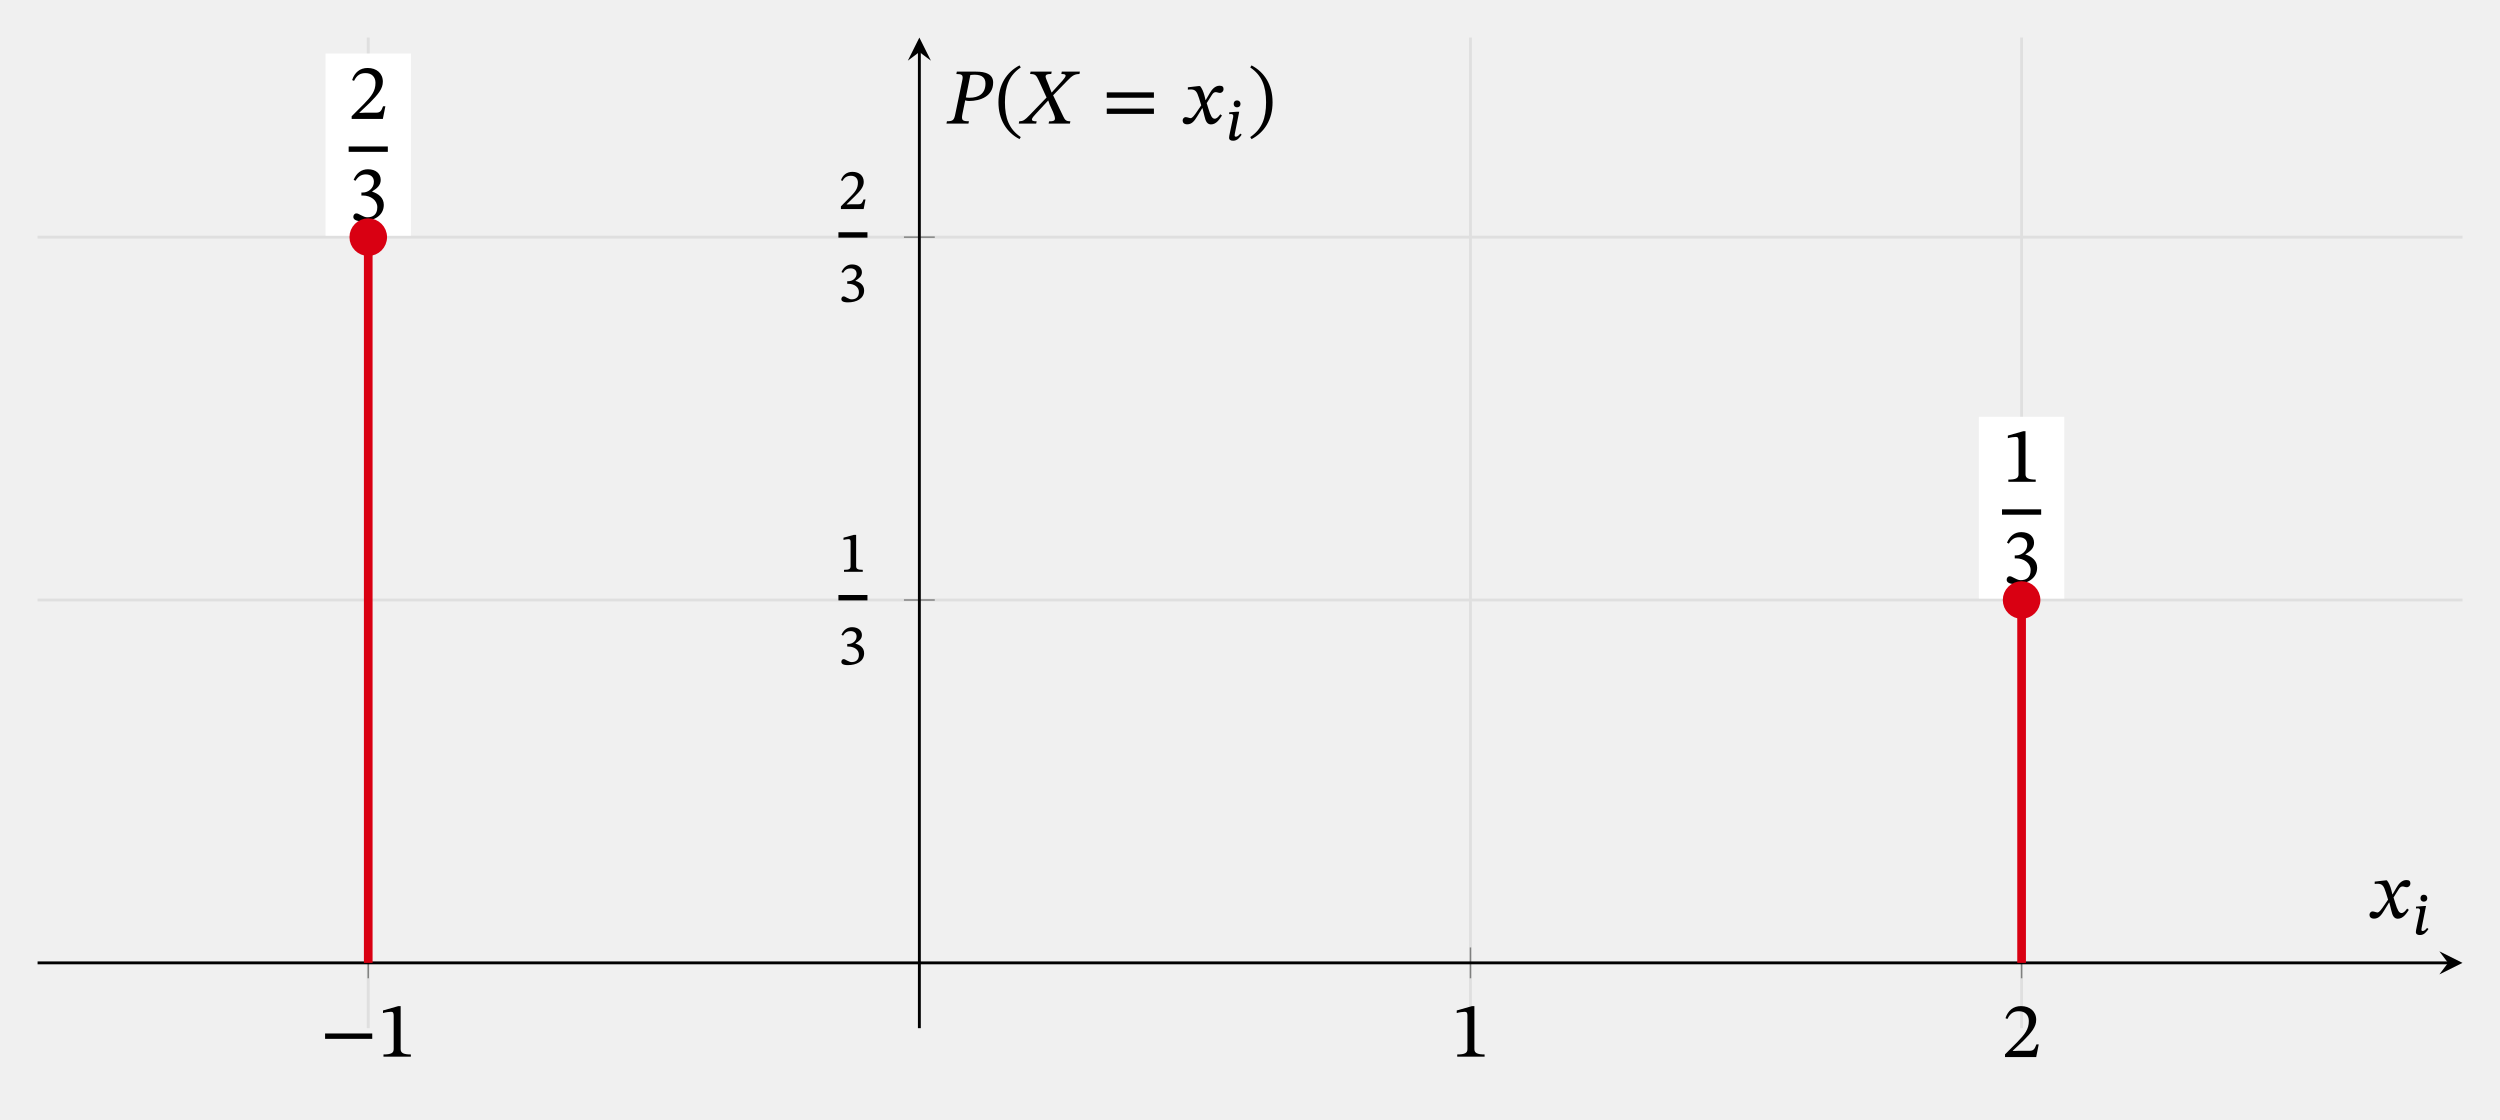
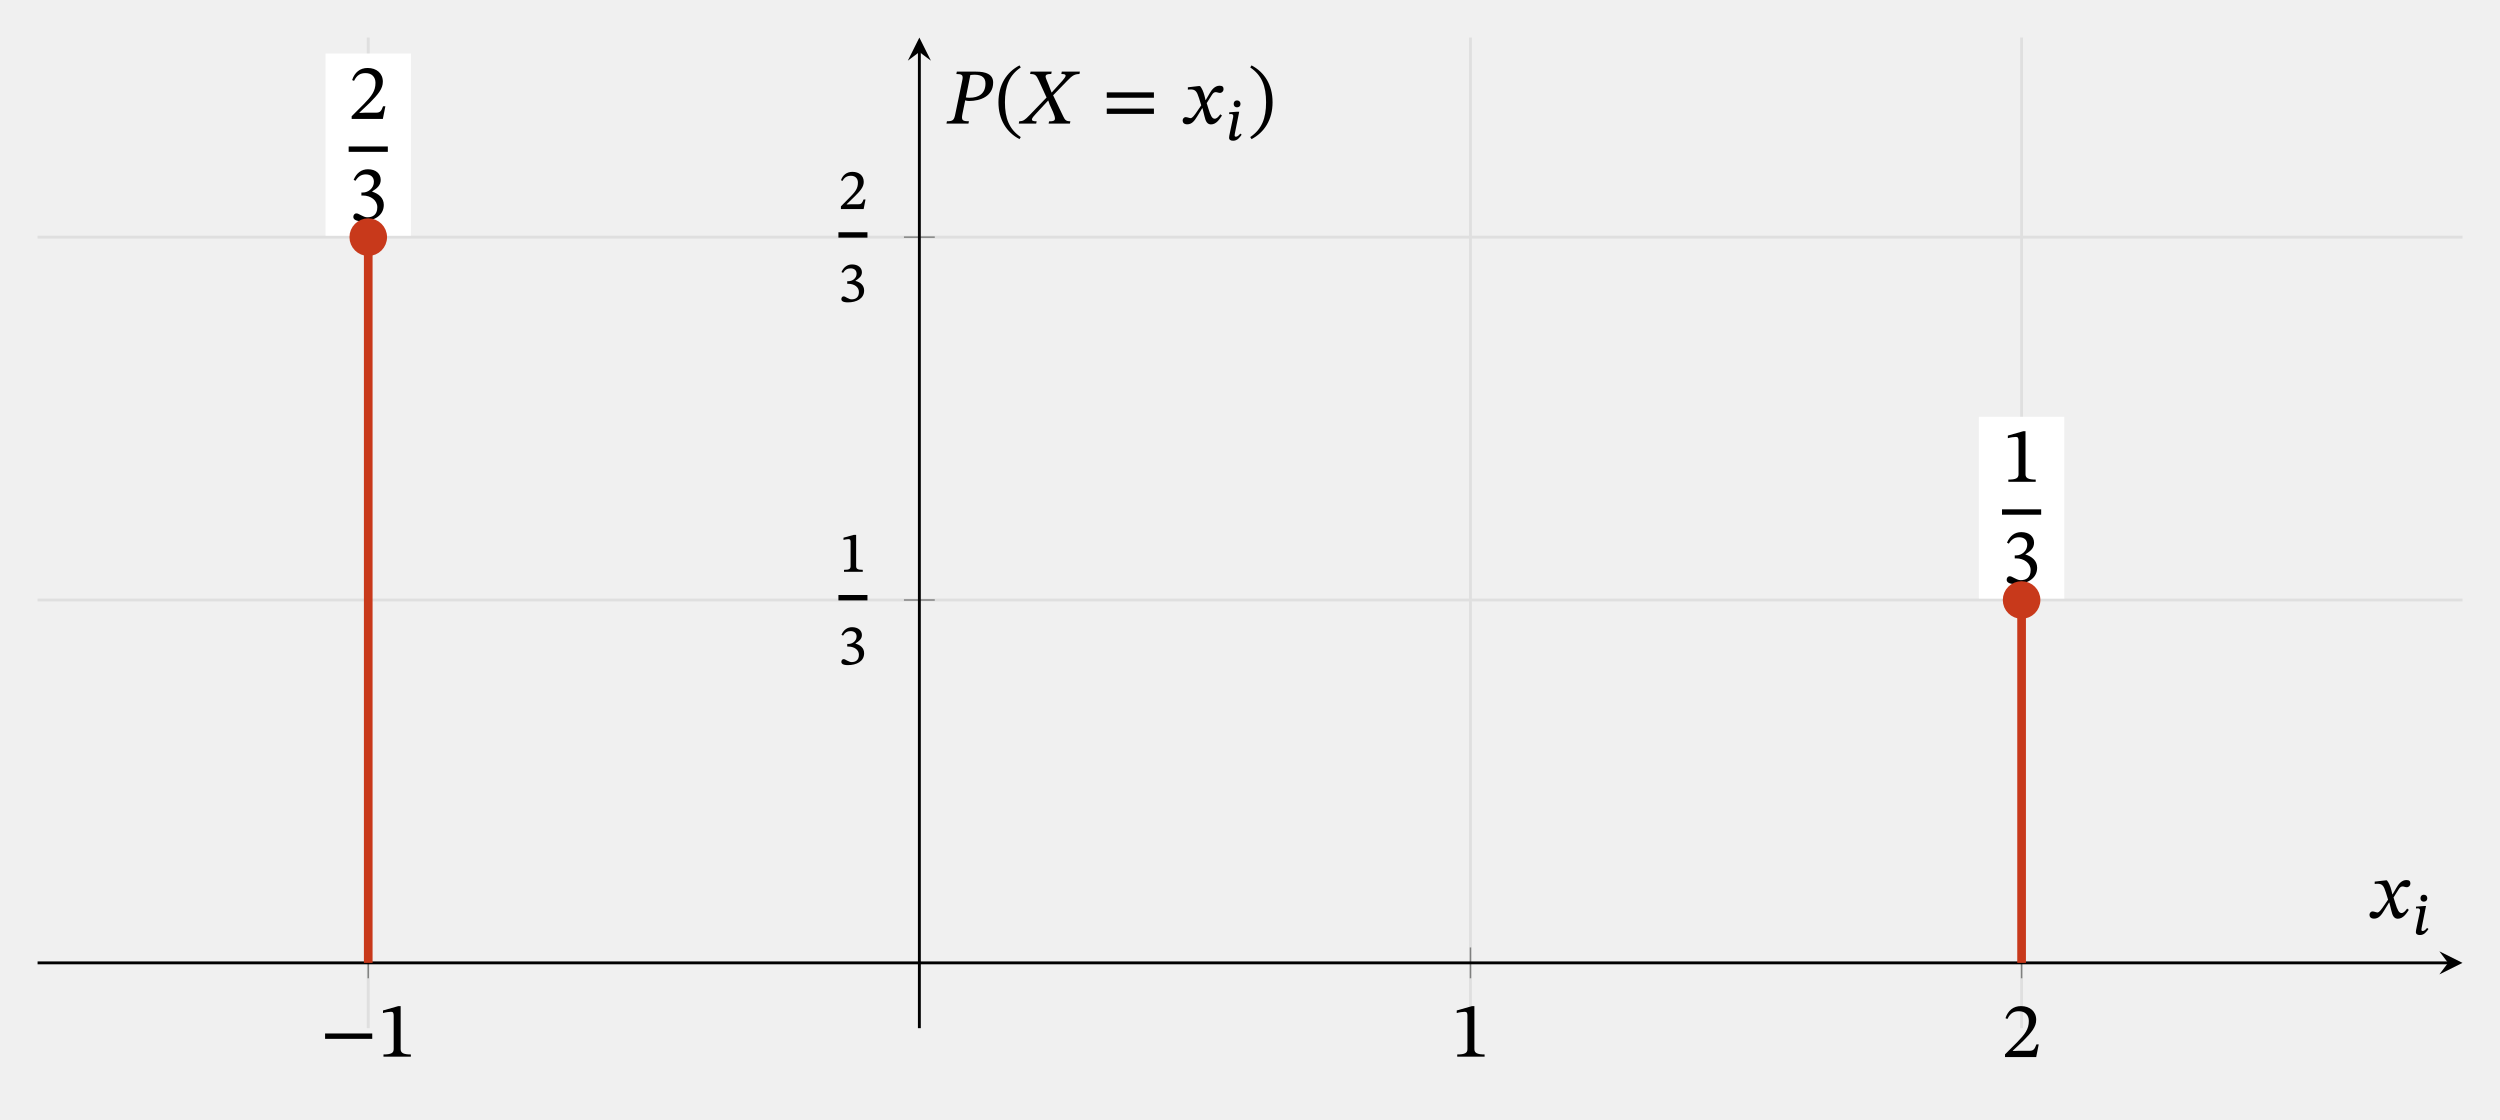
<svg xmlns="http://www.w3.org/2000/svg" xmlns:xlink="http://www.w3.org/1999/xlink" version="1.1" width="344.69" height="154.36" viewBox="0 0 344.69 154.36">
  <defs>
    <path id="font_1_1197" d="M.658 .225V.293H.062V.225H.658Z" />
    <path id="font_1_1138" d="M.426 0V.028C.334 .028 .297 .046 .297 .095V.639H.268L.074 .584V.551C.105 .561 .156 .567 .176 .567 .201 .567 .209 .553 .209 .518V.095C.209 .045 .174 .028 .08 .028V0H.426Z" />
    <path id="font_1_1139" d="M.464 .16H.435C.412 .1 .399 .079 .346 .079H.207L.137 .076V.081L.269 .206C.375 .313 .432 .382 .432 .471 .432 .576 .353 .644 .24 .644 .143 .644 .075 .588 .044 .491L.068 .481C.105 .556 .149 .579 .214 .579 .291 .579 .339 .531 .339 .456 .339 .351 .289 .288 .19 .186L.038 .034V0H.432L.464 .16Z" />
    <path id="font_1_4274" d="M.432 0V.036C.34 .036 .312 .052 .312 .103V.667H.269L.084 .616V.576C.11 .583 .154 .59 .175 .59 .203 .59 .212 .575 .212 .539V.103C.212 .052 .189 .036 .093 .036V0H.432Z" />
    <path id="font_1_4276" d="M.084 .52C.117 .575 .161 .601 .22 .601 .283 .601 .328 .568 .328 .505 .328 .421 .251 .369 .18 .369H.159V.322H.181C.285 .322 .37 .264 .37 .173 .37 .069 .3 .042 .241 .042 .212 .042 .202 .047 .156 .069 .119 .09 .11 .096 .097 .096 .065 .096 .053 .068 .053 .046 .053 .017 .075-.013 .172-.013 .324-.013 .464 .053 .464 .201 .464 .298 .393 .352 .309 .374V.379C.374 .421 .424 .459 .424 .531 .424 .614 .353 .672 .246 .672 .163 .672 .095 .626 .055 .534L.084 .52Z" />
    <path id="font_1_4275" d="M.489 .174H.454C.428 .109 .416 .087 .359 .087H.229L.151 .083V.09L.276 .211C.387 .32 .457 .393 .457 .491 .457 .605 .372 .672 .253 .672 .15 .672 .079 .615 .046 .521L.073 .508C.11 .574 .156 .601 .228 .601 .306 .601 .352 .55 .352 .478 .352 .365 .299 .305 .187 .193L.045 .049V0H.455L.489 .174Z" />
    <path id="font_1_1140" d="M.086 .498C.12 .551 .157 .579 .217 .579 .279 .579 .319 .545 .319 .486 .319 .405 .248 .35 .18 .35H.161V.312H.181C.277 .312 .362 .253 .362 .164 .362 .066 .301 .037 .238 .037 .214 .037 .2 .041 .157 .063 .122 .081 .114 .086 .098 .086 .072 .086 .059 .063 .059 .042 .059 .016 .081-.013 .171-.013 .317-.013 .444 .057 .444 .194 .444 .283 .377 .336 .297 .361V.364C.36 .404 .405 .441 .405 .51 .405 .586 .346 .644 .244 .644 .162 .644 .1 .598 .063 .511L.086 .498Z" />
    <path id="font_1_3354" d="M.315 .298H.312L.3 .349C.286 .403 .267 .447 .243 .475H.228L.089 .459V.429C.089 .429 .104 .432 .12 .432 .186 .433 .203 .406 .23 .322L.258 .231 .186 .126C.147 .07 .129 .069 .125 .069 .108 .069 .084 .082 .062 .082 .038 .082 .023 .06 .023 .04 .023 .015 .038-.009 .081-.009 .141-.009 .174 .038 .206 .09L.27 .194H.274L.299 .093C.313 .028 .335-.01 .381-.01 .449-.01 .491 .058 .52 .102L.499 .118C.472 .082 .453 .062 .427 .062 .396 .062 .376 .099 .348 .191L.327 .259 .388 .356C.405 .384 .419 .398 .442 .398 .455 .398 .478 .388 .494 .388 .521 .388 .54 .411 .54 .435 .54 .463 .528 .479 .49 .479 .431 .479 .391 .43 .364 .382L.315 .298Z" />
    <path id="font_1_4430" d="M.255 .515H.219L.074 .504V.471C.074 .471 .093 .473 .109 .473 .139 .473 .147 .454 .147 .438 .147 .418 .143 .404 .143 .404L.089 .147C.075 .085 .072 .063 .072 .046 .072 .008 .099-.009 .145-.009 .223-.009 .261 .048 .299 .1L.274 .12C.26 .103 .231 .064 .194 .064 .181 .064 .172 .07 .172 .087 .172 .103 .18 .141 .18 .141L.255 .515M.278 .656C.278 .695 .252 .719 .215 .719 .181 .719 .155 .696 .155 .656 .155 .616 .181 .594 .215 .594 .252 .594 .278 .617 .278 .656Z" />
    <path id="font_1_3315" d="M.122 .657 .116 .627C.183 .627 .204 .616 .193 .557L.104 .127C.088 .043 .073 .03-.003 .03L-.009 0H.269L.275 .03C.194 .03 .176 .041 .193 .123L.228 .294C.239 .289 .257 .286 .277 .286 .42 .286 .581 .346 .581 .519 .581 .624 .488 .657 .365 .657H.122M.293 .614C.315 .616 .326 .618 .347 .618 .448 .618 .484 .573 .484 .507 .484 .379 .399 .327 .282 .327 .261 .327 .247 .329 .236 .331L.293 .614Z" />
    <path id="font_1_1064" d="M.045 .27C.045 .047 .15-.112 .311-.196L.327-.17C.181-.071 .127 .066 .127 .27 .127 .474 .181 .611 .327 .71L.311 .736C.15 .652 .045 .493 .045 .27Z" />
    <path id="font_1_3323" d="M.591 0 .597 .029C.548 .03 .53 .041 .508 .089L.379 .358 .554 .538C.625 .611 .648 .625 .712 .627L.717 .657H.488L.483 .627C.528 .627 .537 .62 .537 .605 .537 .592 .519 .569 .496 .542L.362 .394H.359L.323 .488C.303 .539 .284 .575 .284 .595 .284 .619 .307 .627 .344 .627H.355L.361 .657H.094L.088 .627C.156 .627 .166 .612 .199 .542L.296 .33 .082 .108C.021 .045 .002 .031-.05 .029L-.055 0H.165L.171 .029C.121 .029 .111 .038 .111 .055 .111 .07 .142 .104 .158 .121L.315 .291H.318L.336 .239 .38 .142C.396 .105 .402 .081 .402 .064 .402 .036 .379 .029 .338 .029H.328L.322 0H.591Z" />
    <path id="font_1_1202" d="M.658 .327V.395H.062V.327H.658M.658 .123V.19H.062V.123H.658Z" />
    <path id="font_1_1065" d="M.312 .27C.312 .493 .207 .652 .046 .736L.03 .71C.176 .611 .23 .474 .23 .27 .23 .066 .176-.071 .03-.17L.046-.196C.207-.112 .312 .047 .312 .27Z" />
  </defs>
  <path transform="matrix(1,0,0,-1,5.181,141.761)" stroke-width=".399" stroke-linecap="butt" stroke-miterlimit="10" stroke-linejoin="miter" fill="none" stroke="#dfdfdf" d="M45.591 0V136.581M197.562 0V136.581M273.548 0V136.581" />
  <path transform="matrix(1,0,0,-1,5.181,141.761)" stroke-width=".399" stroke-linecap="butt" stroke-miterlimit="10" stroke-linejoin="miter" fill="none" stroke="#dfdfdf" d="M0 59.035H334.337M0 109.065H334.337" />
  <path transform="matrix(1,0,0,-1,5.181,141.761)" stroke-width=".199" stroke-linecap="butt" stroke-miterlimit="10" stroke-linejoin="miter" fill="none" stroke="#7f807f" d="M45.591 6.879V11.131M197.562 6.879V11.131M273.548 6.879V11.131" />
  <path transform="matrix(1,0,0,-1,5.181,141.761)" stroke-width=".199" stroke-linecap="butt" stroke-miterlimit="10" stroke-linejoin="miter" fill="none" stroke="#7f807f" d="M119.451 59.035H123.703M119.451 109.065H123.703" />
  <path transform="matrix(1,0,0,-1,5.181,141.761)" stroke-width=".399" stroke-linecap="butt" stroke-miterlimit="10" stroke-linejoin="miter" fill="none" stroke="#000000" d="M0 9.005H332.344" />
  <path transform="matrix(1,0,0,-1,337.525,132.7557)" d="M1.993 0-1.196 1.594 0 0-1.196-1.594" />
  <path transform="matrix(1,0,0,-1,5.181,141.761)" stroke-width=".399" stroke-linecap="butt" stroke-miterlimit="10" stroke-linejoin="miter" fill="none" stroke="#000000" d="M121.577 0V134.589" />
  <path transform="matrix(0,-1,-1,-0,126.7579,7.172424)" d="M1.993 0-1.196 1.594 0 0-1.196-1.594" />
  <use data-text="−" xlink:href="#font_1_1197" transform="matrix(10.9091,0,0,-10.9091,44.145,145.688)" />
  <use data-text="1" xlink:href="#font_1_1138" transform="matrix(10.9091,0,0,-10.9091,51.99955,145.688)" />
  <use data-text="1" xlink:href="#font_1_1138" transform="matrix(10.9091,0,0,-10.9091,200.043,145.688)" />
  <use data-text="2" xlink:href="#font_1_1139" transform="matrix(10.9091,0,0,-10.9091,276.029,145.742)" />
  <use data-text="1" xlink:href="#font_1_4274" transform="matrix(7.6364,0,0,-7.6364,115.657,78.84)" />
  <path transform="matrix(1,0,0,-1,181.024,23.08)" stroke-width=".742" stroke-linecap="butt" stroke-miterlimit="10" stroke-linejoin="miter" fill="none" stroke="#000000" d="M-65.425-59.328H-61.423" />
  <use data-text="3" xlink:href="#font_1_4276" transform="matrix(7.6364,0,0,-7.6364,115.599,91.605)" />
  <use data-text="2" xlink:href="#font_1_4275" transform="matrix(7.6364,0,0,-7.6364,115.599,28.82599)" />
  <path transform="matrix(1,0,0,-1,181.024,-26.93401)" stroke-width=".742" stroke-linecap="butt" stroke-miterlimit="10" stroke-linejoin="miter" fill="none" stroke="#000000" d="M-65.425-59.328H-61.423" />
  <use data-text="3" xlink:href="#font_1_4276" transform="matrix(7.6364,0,0,-7.6364,115.599,41.591)" />
-   <path transform="matrix(1,0,0,-1,5.181,141.761)" stroke-width="1.196" stroke-linecap="butt" stroke-miterlimit="10" stroke-linejoin="miter" fill="none" stroke="#d90012" d="M45.591 9.005V109.065M273.548 9.005V59.035" />
+   <path transform="matrix(1,0,0,-1,5.181,141.761)" stroke-width="1.196" stroke-linecap="butt" stroke-miterlimit="10" stroke-linejoin="miter" fill="none" stroke="#c8391b" d="M45.591 9.005V109.065M273.548 9.005V59.035" />
  <path transform="matrix(1,0,0,-1,5.181,141.761)" d="M39.703 109.264H51.479V134.382H39.703Z" fill="#ffffff" />
  <use data-text="2" xlink:href="#font_1_1139" transform="matrix(10.9091,0,0,-10.9091,48.072,16.397)" />
  <path transform="matrix(1,0,0,-1,113.497,-38.763)" stroke-width=".742" stroke-linecap="butt" stroke-miterlimit="10" stroke-linejoin="miter" fill="none" stroke="#000000" d="M-65.425-59.328H-60.025" />
  <use data-text="3" xlink:href="#font_1_1140" transform="matrix(10.9091,0,0,-10.9091,48.072,30.362)" />
  <path transform="matrix(1,0,0,-1,5.181,141.761)" d="M267.66 59.234H279.436V84.297H267.66Z" fill="#ffffff" />
  <use data-text="1" xlink:href="#font_1_1138" transform="matrix(10.9091,0,0,-10.9091,276.028,66.427)" />
  <path transform="matrix(1,0,0,-1,341.453,11.267)" stroke-width=".742" stroke-linecap="butt" stroke-miterlimit="10" stroke-linejoin="miter" fill="none" stroke="#000000" d="M-65.425-59.328H-60.025" />
  <use data-text="3" xlink:href="#font_1_1140" transform="matrix(10.9091,0,0,-10.9091,276.028,80.392)" />
-   <path transform="matrix(1,0,0,-1,5.181,141.761)" d="M47.584 109.065C47.584 110.165 46.692 111.057 45.591 111.057 44.491 111.057 43.599 110.165 43.599 109.065 43.599 107.964 44.491 107.072 45.591 107.072 46.692 107.072 47.584 107.964 47.584 109.065ZM45.591 109.065" fill="#d90012" />
-   <path transform="matrix(1,0,0,-1,5.181,141.761)" stroke-width="1.196" stroke-linecap="butt" stroke-miterlimit="10" stroke-linejoin="miter" fill="none" stroke="#d90012" d="M47.584 109.065C47.584 110.165 46.692 111.057 45.591 111.057 44.491 111.057 43.599 110.165 43.599 109.065 43.599 107.964 44.491 107.072 45.591 107.072 46.692 107.072 47.584 107.964 47.584 109.065ZM45.591 109.065" />
-   <path transform="matrix(1,0,0,-1,5.181,141.761)" d="M275.541 59.035C275.541 60.136 274.649 61.028 273.548 61.028 272.448 61.028 271.555 60.136 271.555 59.035 271.555 57.935 272.448 57.042 273.548 57.042 274.649 57.042 275.541 57.935 275.541 59.035ZM273.548 59.035" fill="#d90012" />
-   <path transform="matrix(1,0,0,-1,5.181,141.761)" stroke-width="1.196" stroke-linecap="butt" stroke-miterlimit="10" stroke-linejoin="miter" fill="none" stroke="#d90012" d="M275.541 59.035C275.541 60.136 274.649 61.028 273.548 61.028 272.448 61.028 271.555 60.136 271.555 59.035 271.555 57.935 272.448 57.042 273.548 57.042 274.649 57.042 275.541 57.935 275.541 59.035ZM273.548 59.035" />
+   <path transform="matrix(1,0,0,-1,5.181,141.761)" d="M47.584 109.065C47.584 110.165 46.692 111.057 45.591 111.057 44.491 111.057 43.599 110.165 43.599 109.065 43.599 107.964 44.491 107.072 45.591 107.072 46.692 107.072 47.584 107.964 47.584 109.065ZM45.591 109.065" fill="#c8391b" />
+   <path transform="matrix(1,0,0,-1,5.181,141.761)" stroke-width="1.196" stroke-linecap="butt" stroke-miterlimit="10" stroke-linejoin="miter" fill="none" stroke="#c8391b" d="M47.584 109.065C47.584 110.165 46.692 111.057 45.591 111.057 44.491 111.057 43.599 110.165 43.599 109.065 43.599 107.964 44.491 107.072 45.591 107.072 46.692 107.072 47.584 107.964 47.584 109.065ZM45.591 109.065" />
+   <path transform="matrix(1,0,0,-1,5.181,141.761)" d="M275.541 59.035C275.541 60.136 274.649 61.028 273.548 61.028 272.448 61.028 271.555 60.136 271.555 59.035 271.555 57.935 272.448 57.042 273.548 57.042 274.649 57.042 275.541 57.935 275.541 59.035ZM273.548 59.035" fill="#c8391b" />
+   <path transform="matrix(1,0,0,-1,5.181,141.761)" stroke-width="1.196" stroke-linecap="butt" stroke-miterlimit="10" stroke-linejoin="miter" fill="none" stroke="#c8391b" d="M275.541 59.035C275.541 60.136 274.649 61.028 273.548 61.028 272.448 61.028 271.555 60.136 271.555 59.035 271.555 57.935 272.448 57.042 273.548 57.042 274.649 57.042 275.541 57.935 275.541 59.035ZM273.548 59.035" />
  <use data-text="𝑥" xlink:href="#font_1_3354" transform="matrix(10.9091,0,0,-10.9091,326.444,126.561)" />
  <use data-text="𝑖" xlink:href="#font_1_4430" transform="matrix(7.6364,0,0,-7.6364,332.542,128.852)" />
  <use data-text="𝑃" xlink:href="#font_1_3315" transform="matrix(10.9091,0,0,-10.9091,130.593,17.04399)" />
  <use data-text="(" xlink:href="#font_1_1064" transform="matrix(10.9091,0,0,-10.9091,137.1712,17.04399)" />
  <use data-text="𝑋" xlink:href="#font_1_3323" transform="matrix(10.9091,0,0,-10.9091,141.0658,17.04399)" />
  <use data-text="=" xlink:href="#font_1_1202" transform="matrix(10.9091,0,0,-10.9091,151.9203,17.04399)" />
  <use data-text="𝑥" xlink:href="#font_1_3354" transform="matrix(10.9091,0,0,-10.9091,162.8076,17.04399)" />
  <use data-text="𝑖" xlink:href="#font_1_4430" transform="matrix(7.6364,0,0,-7.6364,168.912,19.33499)" />
  <use data-text=")" xlink:href="#font_1_1065" transform="matrix(10.9091,0,0,-10.9091,172.052,17.04399)" />
</svg>
